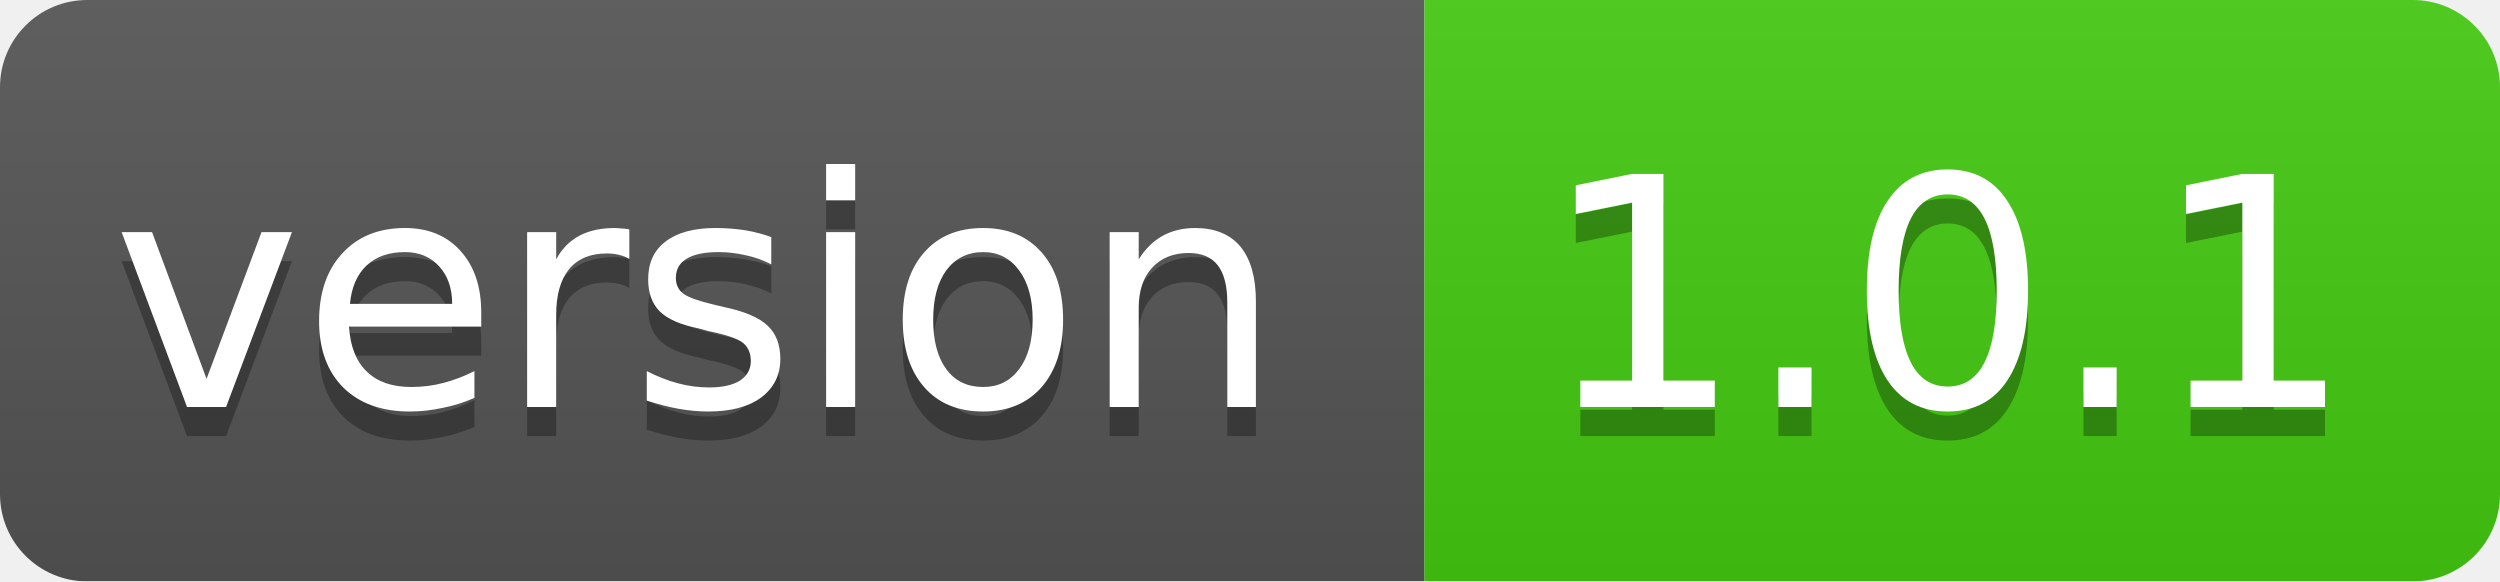
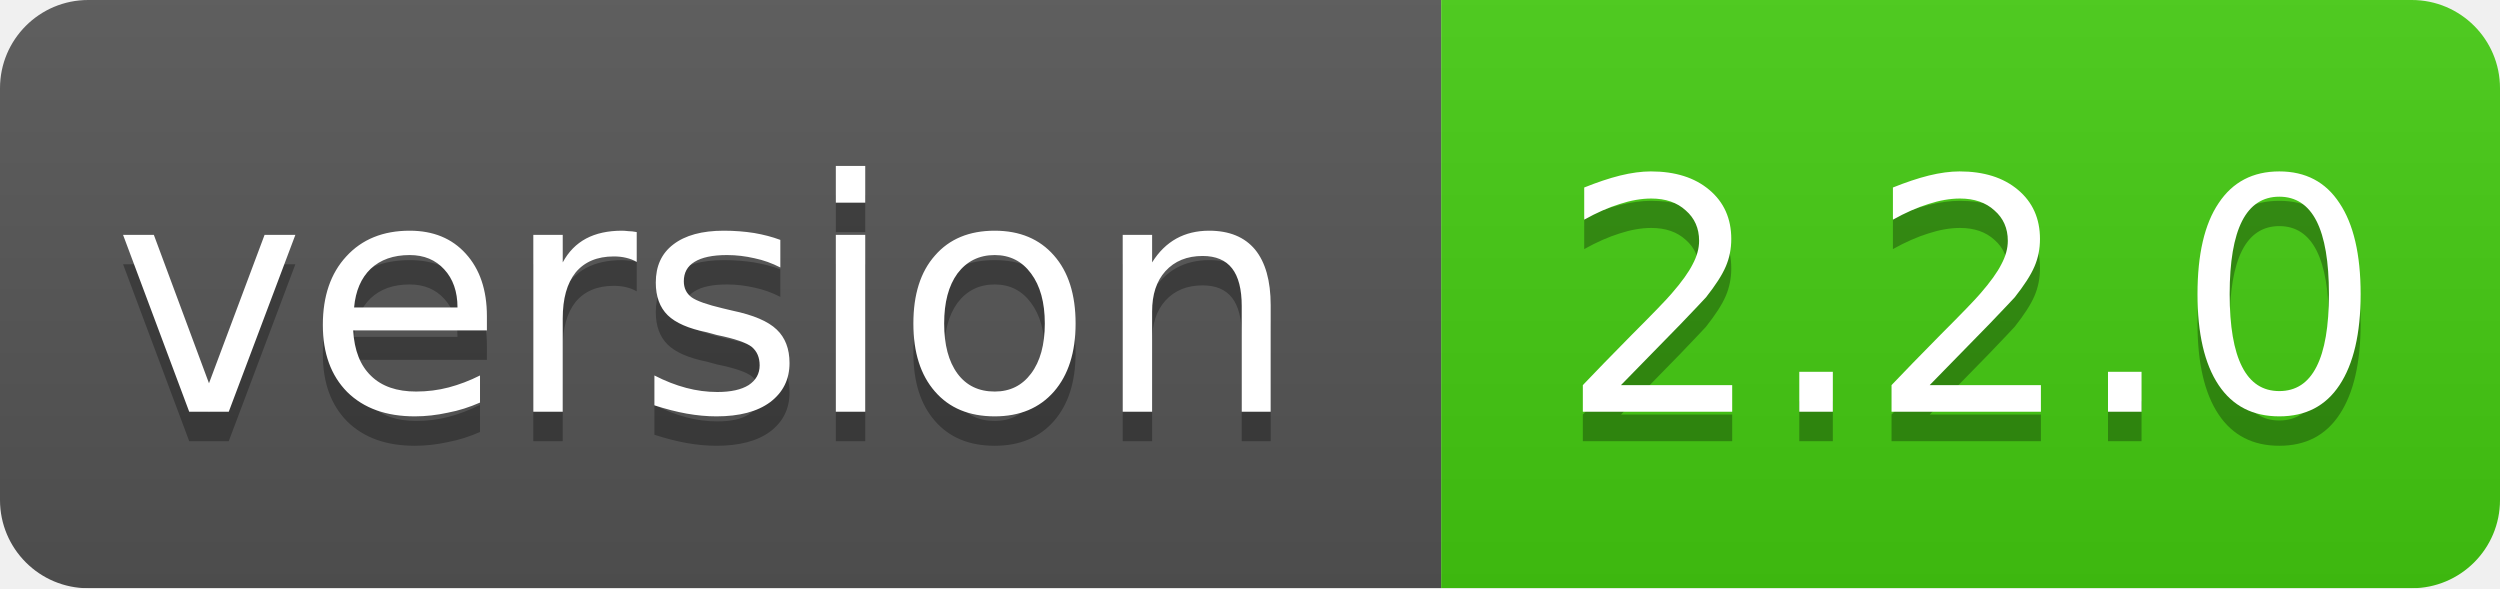
- <svg xmlns="http://www.w3.org/2000/svg" width="86" height="20">
+ <svg xmlns="http://www.w3.org/2000/svg" width="85" height="20">
  <linearGradient id="smooth" x2="0" y2="100%">
    <stop offset="0" stop-color="#bbb" stop-opacity=".1" />
    <stop offset="1" stop-opacity=".1" />
  </linearGradient>
  <mask id="round">
-     <rect width="86" height="20" rx="3" fill="#fff" />
+     <rect width="85" height="20" rx="3" fill="#fff" />
  </mask>
  <g mask="url(#round)">
    <rect width="49" height="20" fill="#555" />
-     <rect x="49" width="37" height="20" fill="#44cc11" />
-     <rect width="86" height="20" fill="url(#smooth)" />
+     <rect x="49" width="36" height="20" fill="#44cc11" />
+     <rect width="85" height="20" fill="url(#smooth)" />
  </g>
  <g fill="#fff" text-anchor="middle" font-family="DejaVu Sans,Verdana,Geneva,sans-serif" font-size="11">
    <text x="24" y="15" fill="#010101" fill-opacity=".3">version</text>
    <text x="24" y="14">version</text>
-     <text x="67" y="15" fill="#010101" fill-opacity=".3">1.0.1</text>
-     <text x="67" y="14">1.0.1</text>
+     <text x="67" y="15" fill="#010101" fill-opacity=".3">2.2.0</text>
+     <text x="67" y="14">2.2.0</text>
  </g>
</svg>
